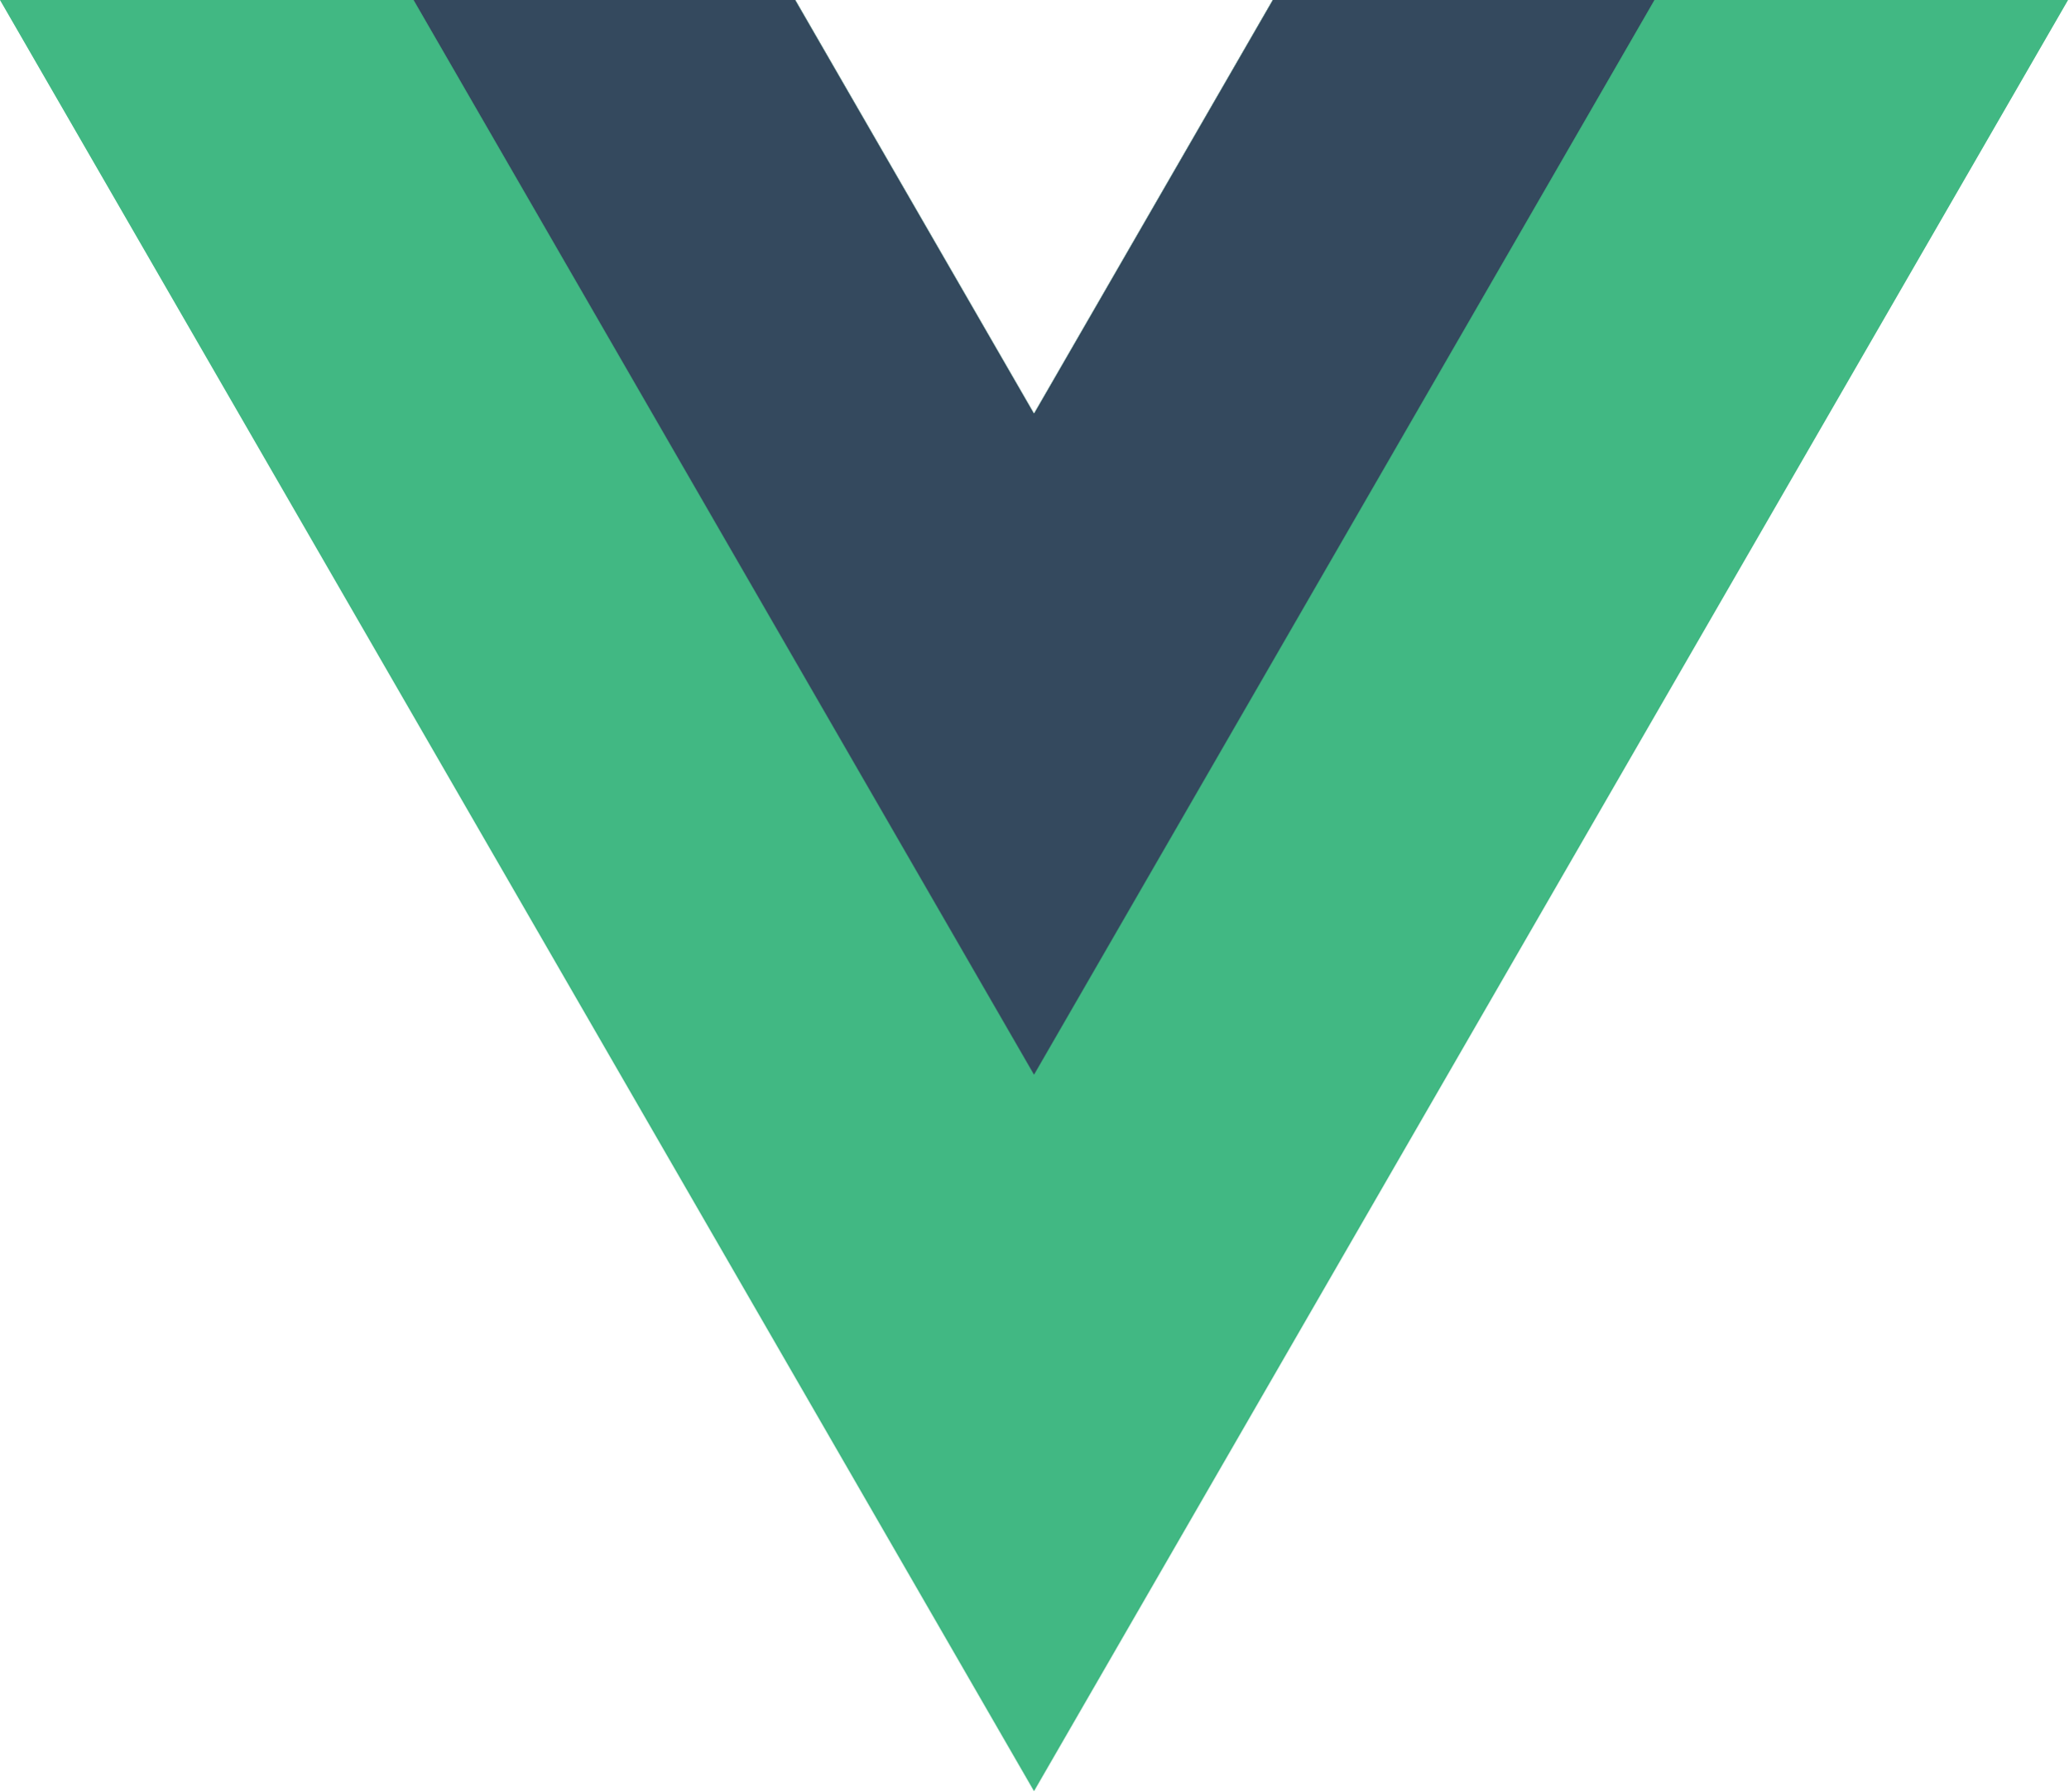
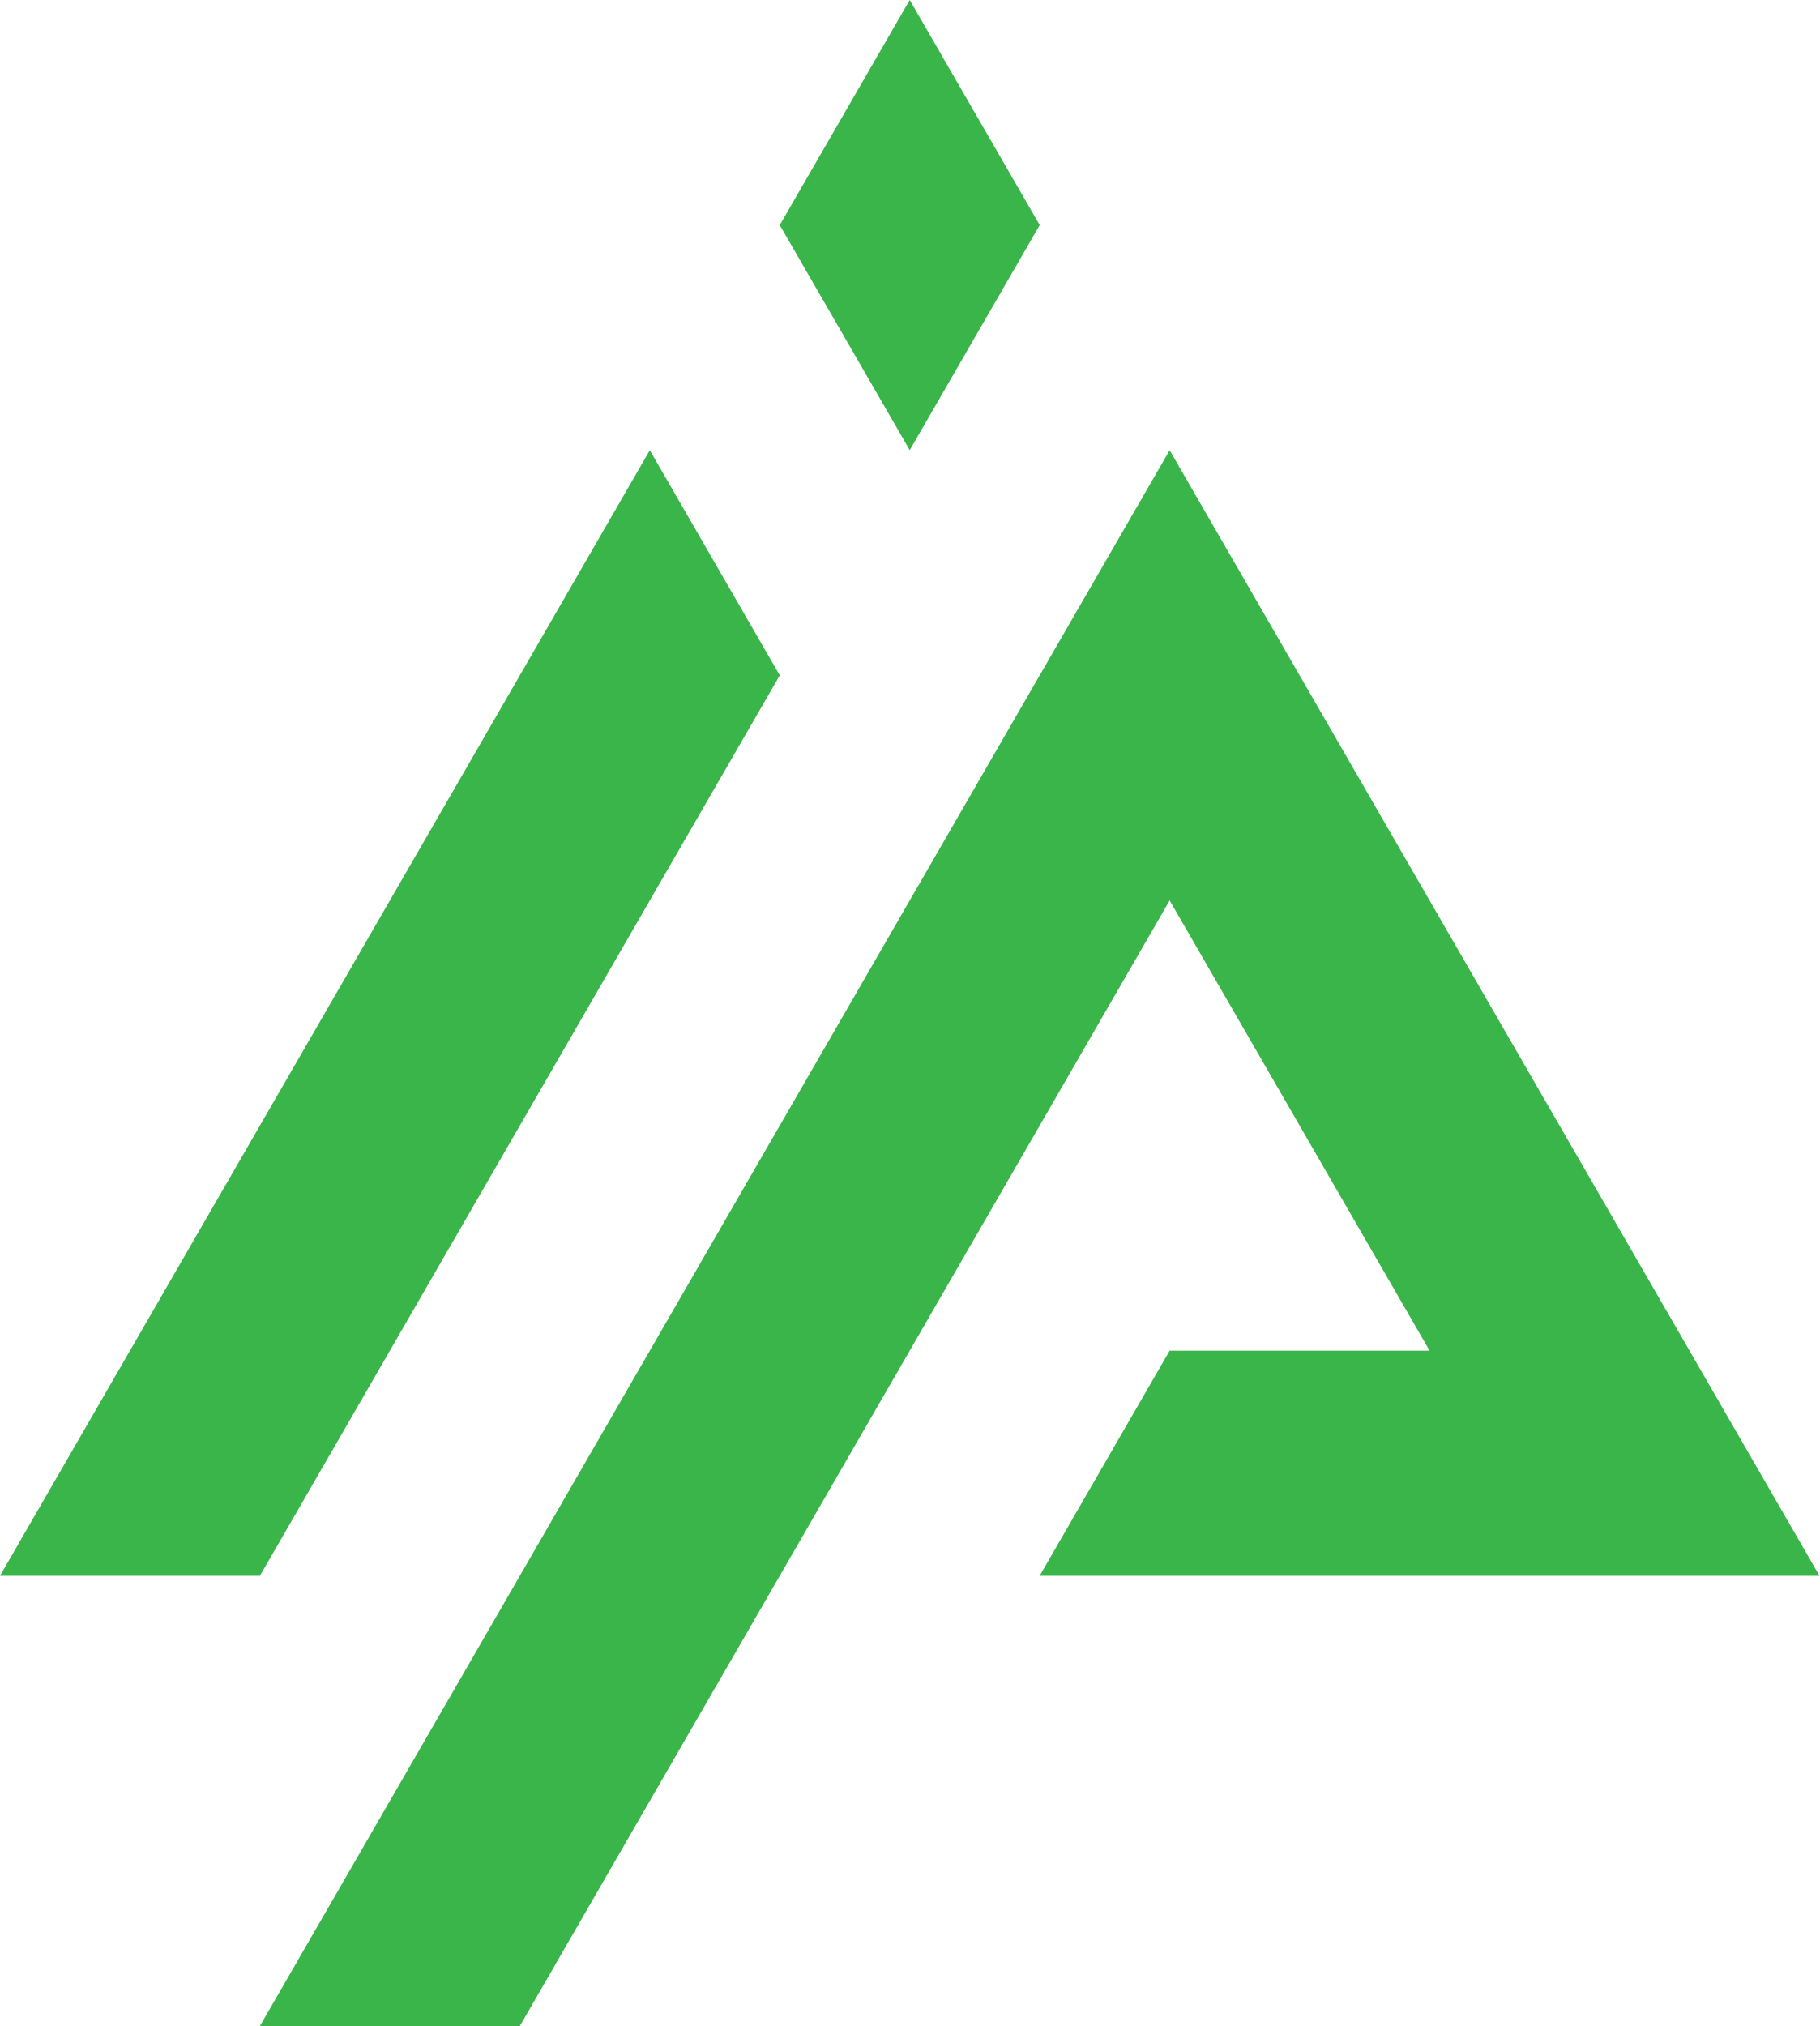
- <svg xmlns="http://www.w3.org/2000/svg" viewBox="0 0 261.76 226.69">
-   <path d="M161.096.001l-30.225 52.351L100.647.001H-.005l130.877 226.688L261.749.001z" fill="#41b883" />
-   <path d="M161.096.001l-30.225 52.351L100.647.001H52.346l78.526 136.01L209.398.001z" fill="#34495e" />
+ <svg xmlns="http://www.w3.org/2000/svg" id="Layer_3" data-name="Layer 3" viewBox="0 0 897.68 999.5">
+   <defs>
+     <style>.cls-1{fill:#39b54a;}</style>
+   </defs>
+   <polygon class="cls-1" points="512.96 111.03 512.96 111.06 448.84 222.08 384.72 111.06 384.72 111.03 448.84 0 512.96 111.03" />
+   <polygon class="cls-1" points="384.72 333.17 128.24 777.39 0 777.39 320.6 222.11 384.72 333.17" />
+   <polygon class="cls-1" points="897.68 777.39 512.96 777.39 577.08 666.33 705.32 666.33 577.08 444.22 256.48 999.5 128.24 999.5 577.08 222.11 897.68 777.39" />
</svg>
